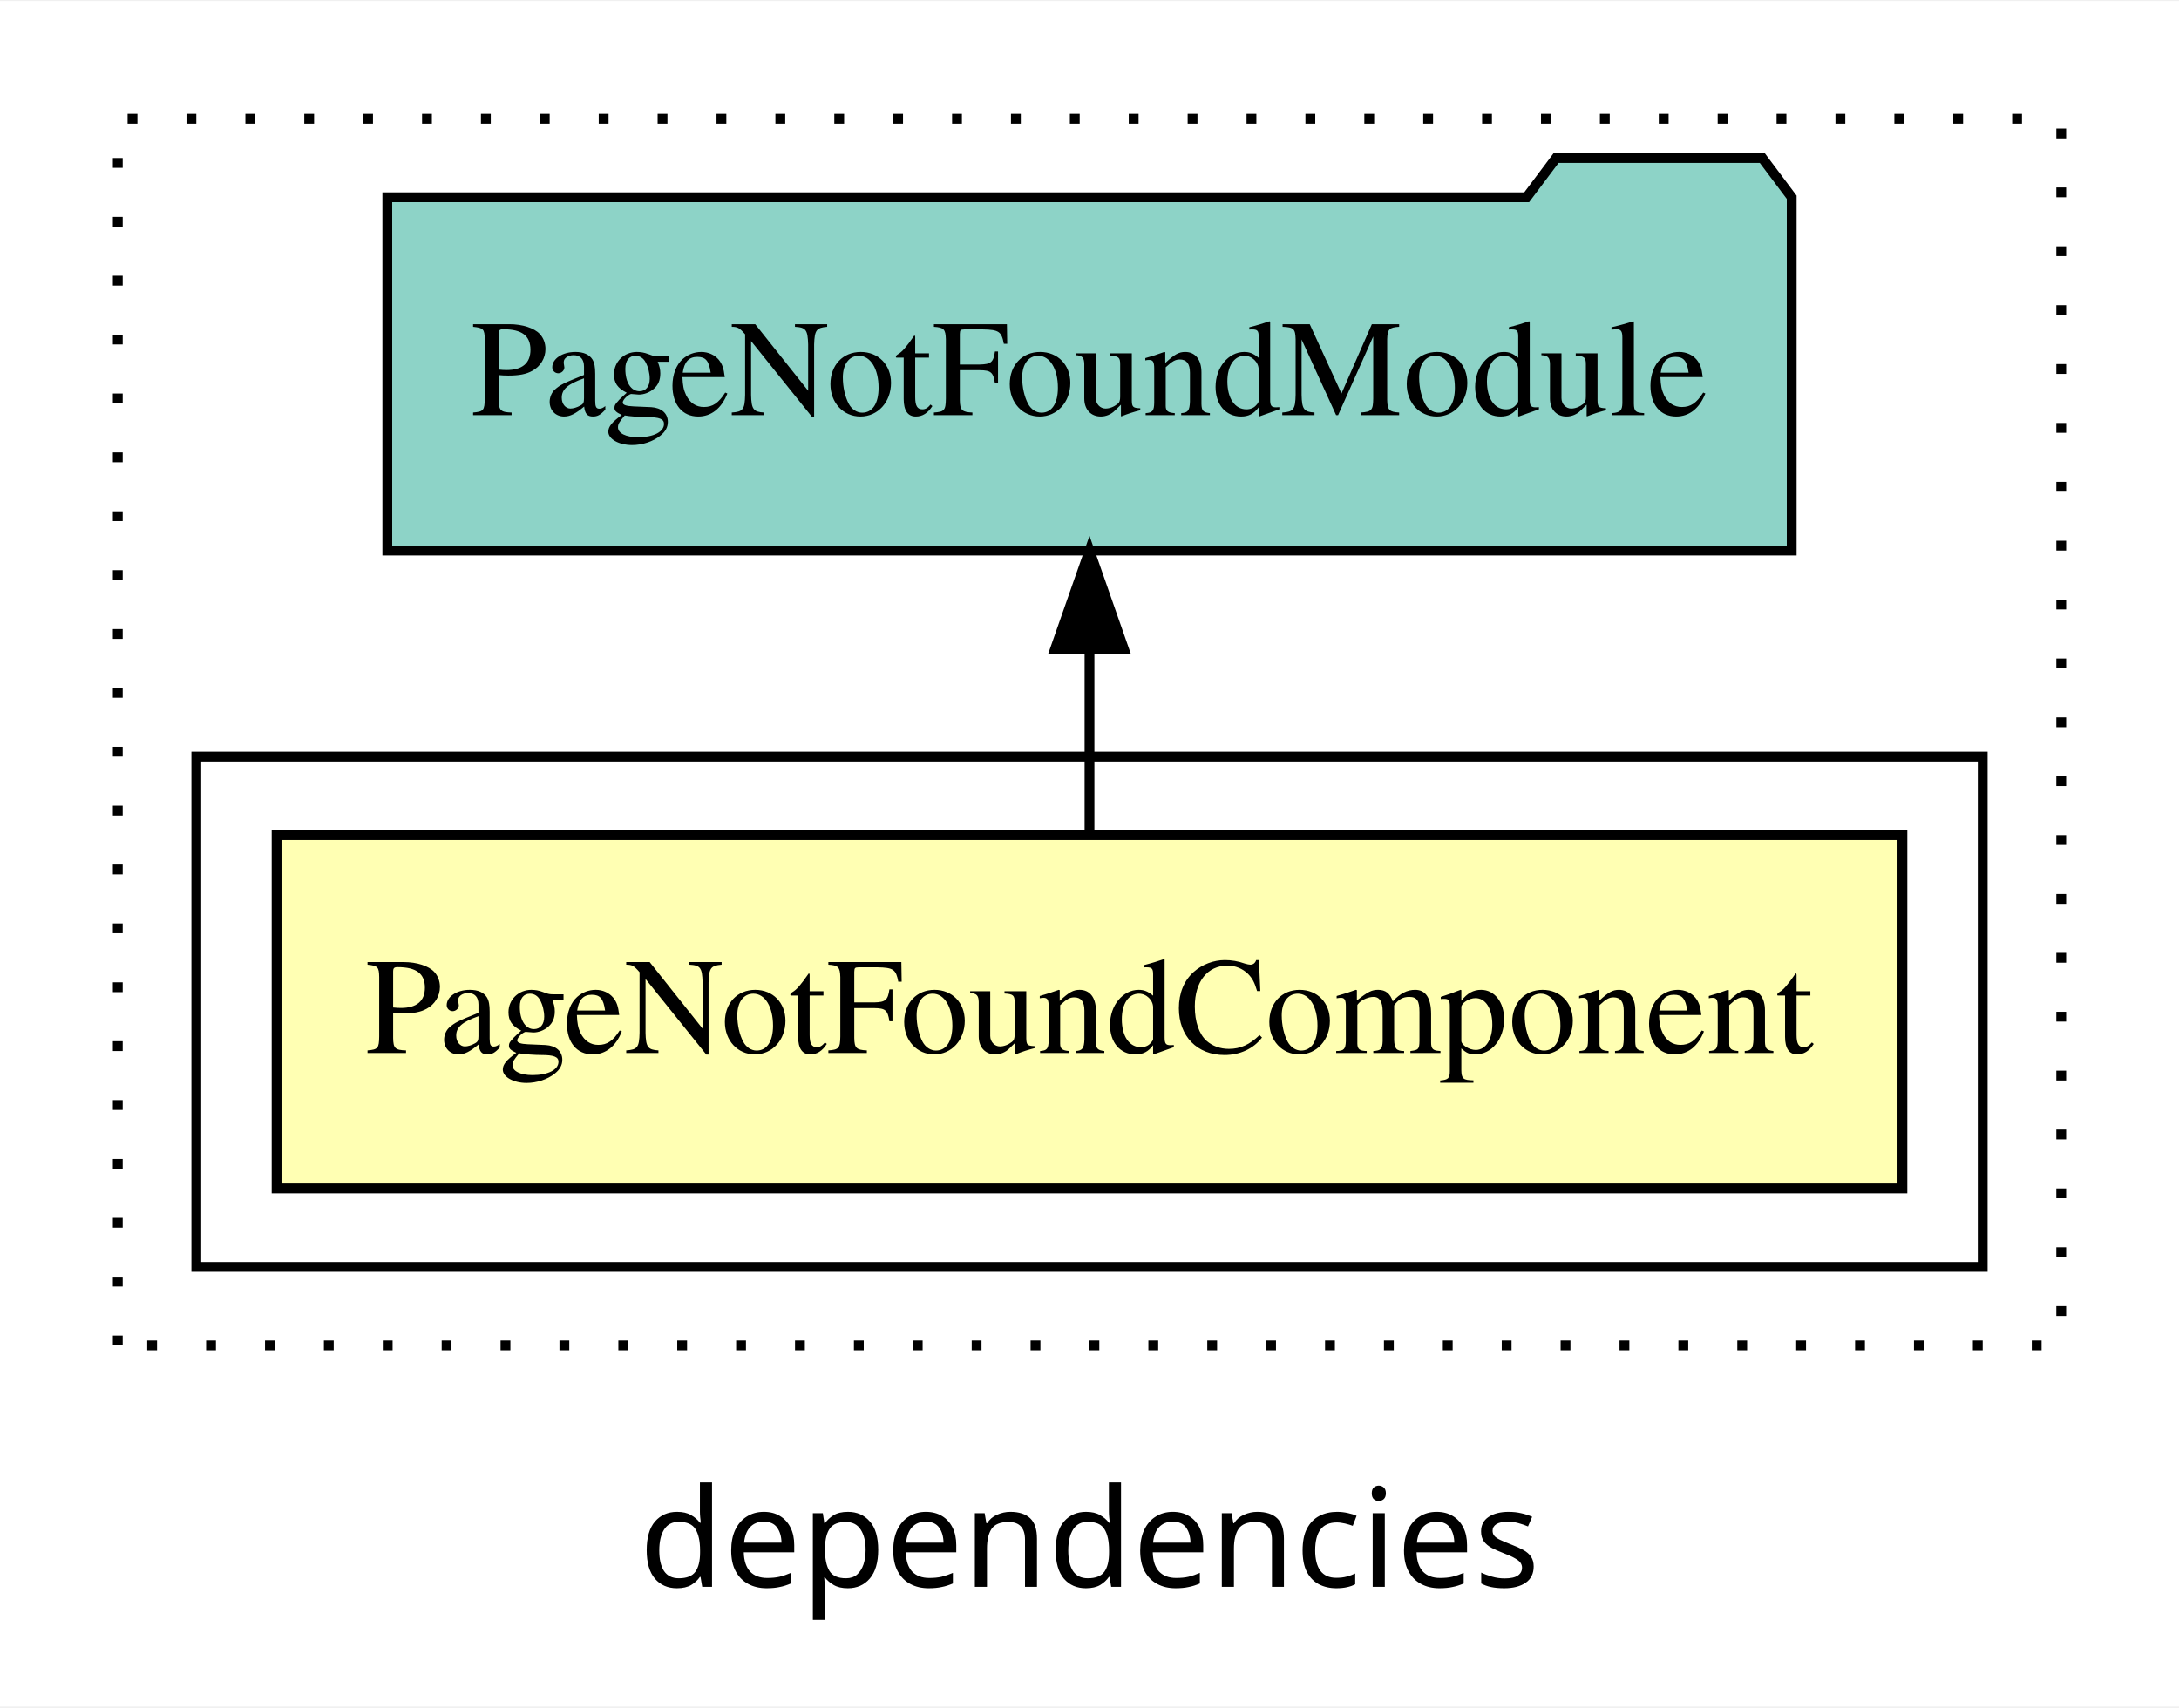
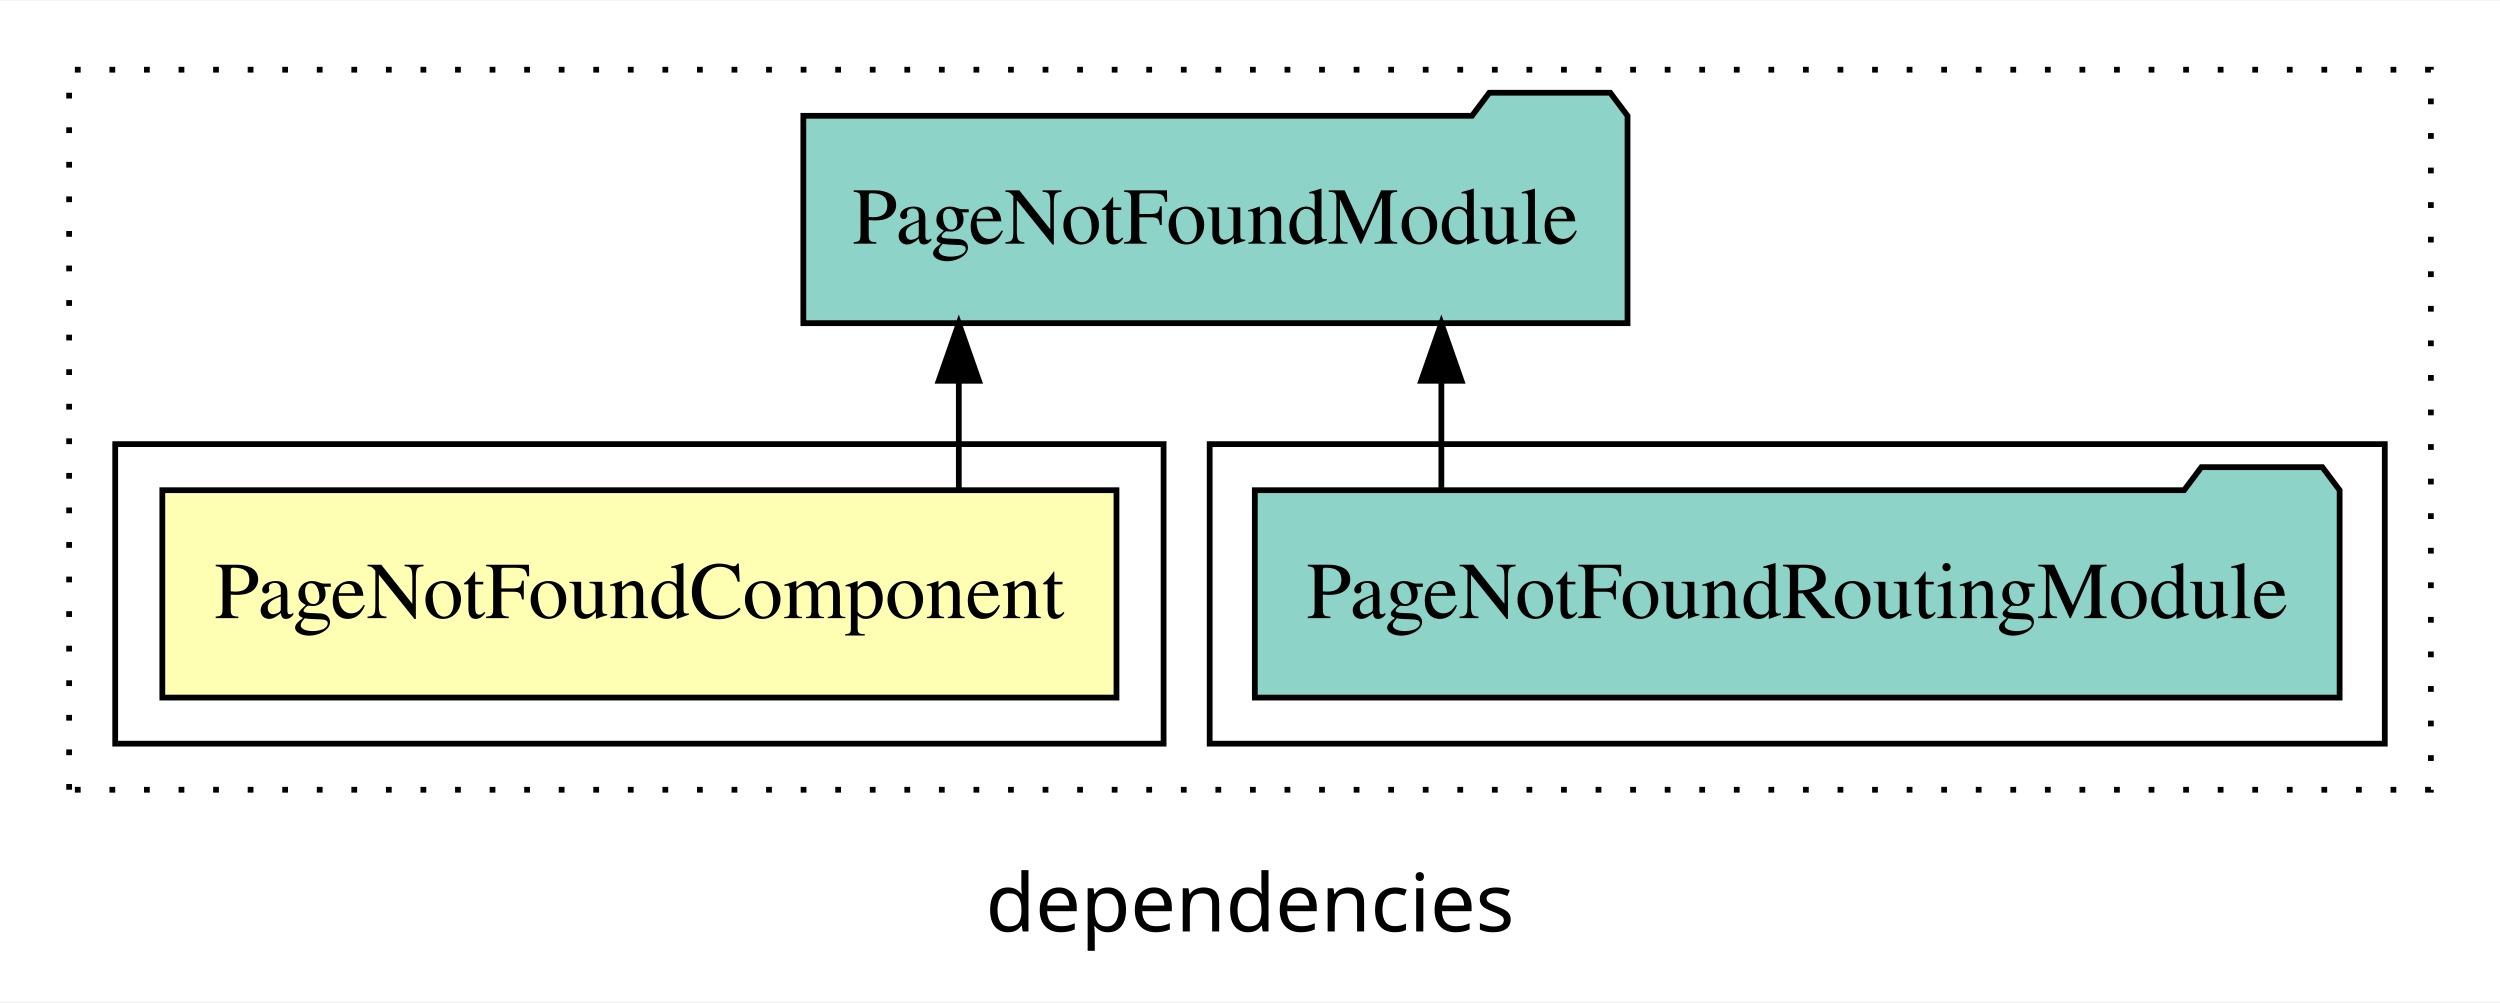
- <svg xmlns="http://www.w3.org/2000/svg" width="222pt" height="174pt" viewBox="0.00 0.00 222.00 173.80">
+ <svg xmlns="http://www.w3.org/2000/svg" width="434pt" height="174pt" viewBox="0.00 0.00 434.00 173.80">
  <g id="graph0" class="graph" transform="scale(1 1) rotate(0) translate(4 169.8)">
-     <polygon fill="white" stroke="transparent" points="-4,4 -4,-169.8 218,-169.8 218,4 -4,4" />
-     <text text-anchor="middle" x="107" y="-8.2" font-family="sans-serif" font-size="14.00">dependencies</text>
+     <polygon fill="white" stroke="transparent" points="-4,4 -4,-169.8 430,-169.8 430,4 -4,4" />
+     <text text-anchor="middle" x="213" y="-8.2" font-family="sans-serif" font-size="14.00">dependencies</text>
    <g id="clust1" class="cluster">
-       <polygon fill="none" stroke="black" stroke-dasharray="1,5" points="8,-32.8 8,-157.8 206,-157.8 206,-32.8 8,-32.8" />
+       <polygon fill="none" stroke="black" stroke-dasharray="1,5" points="8,-32.8 8,-157.8 418,-157.8 418,-32.8 8,-32.8" />
+     </g>
+     <g id="clust4" class="cluster">
+       <polygon fill="none" stroke="black" points="206,-40.8 206,-92.8 410,-92.8 410,-40.8 206,-40.8" />
    </g>
    <g id="clust2" class="cluster">
      <polygon fill="none" stroke="black" points="16,-40.8 16,-92.8 198,-92.8 198,-40.8 16,-40.8" />
    </g>
    <g id="node1" class="node">
      <polygon fill="#ffffb3" stroke="black" points="189.82,-84.8 24.18,-84.8 24.18,-48.8 189.82,-48.8 189.82,-84.8" />
      <text text-anchor="middle" x="107" y="-62.6" font-family="Times,serif" font-size="14.00">PageNotFoundComponent</text>
    </g>
    <g id="node2" class="node">
-       <polygon fill="#8dd3c7" stroke="black" points="178.54,-149.8 175.54,-153.8 154.54,-153.8 151.54,-149.8 35.46,-149.8 35.46,-113.8 178.54,-113.8 178.54,-149.8" />
-       <text text-anchor="middle" x="107" y="-127.6" font-family="Times,serif" font-size="14.00">PageNotFoundModule</text>
+       <polygon fill="#8dd3c7" stroke="black" points="278.54,-149.8 275.54,-153.8 254.54,-153.8 251.54,-149.8 135.46,-149.8 135.46,-113.8 278.54,-113.8 278.54,-149.8" />
+       <text text-anchor="middle" x="207" y="-127.6" font-family="Times,serif" font-size="14.00">PageNotFoundModule</text>
    </g>
    <g id="edge1" class="edge">
-       <path fill="none" stroke="black" d="M107,-84.91C107,-84.91 107,-103.79 107,-103.79" />
-       <polygon fill="black" stroke="black" points="103.5,-103.79 107,-113.79 110.5,-103.79 103.5,-103.79" />
+       <path fill="none" stroke="black" d="M162.45,-84.91C162.45,-84.91 162.45,-103.79 162.45,-103.79" />
+       <polygon fill="black" stroke="black" points="158.95,-103.79 162.45,-113.79 165.95,-103.79 158.95,-103.79" />
+     </g>
+     <g id="node3" class="node">
+       <polygon fill="#8dd3c7" stroke="black" points="402.16,-84.8 399.16,-88.8 378.16,-88.8 375.16,-84.8 213.84,-84.8 213.84,-48.8 402.16,-48.8 402.16,-84.8" />
+       <text text-anchor="middle" x="308" y="-62.6" font-family="Times,serif" font-size="14.00">PageNotFoundRoutingModule</text>
+     </g>
+     <g id="edge2" class="edge">
+       <path fill="none" stroke="black" d="M246.22,-84.91C246.22,-84.91 246.22,-103.79 246.22,-103.79" />
+       <polygon fill="black" stroke="black" points="242.72,-103.79 246.22,-113.79 249.72,-103.79 242.72,-103.79" />
    </g>
  </g>
</svg>
